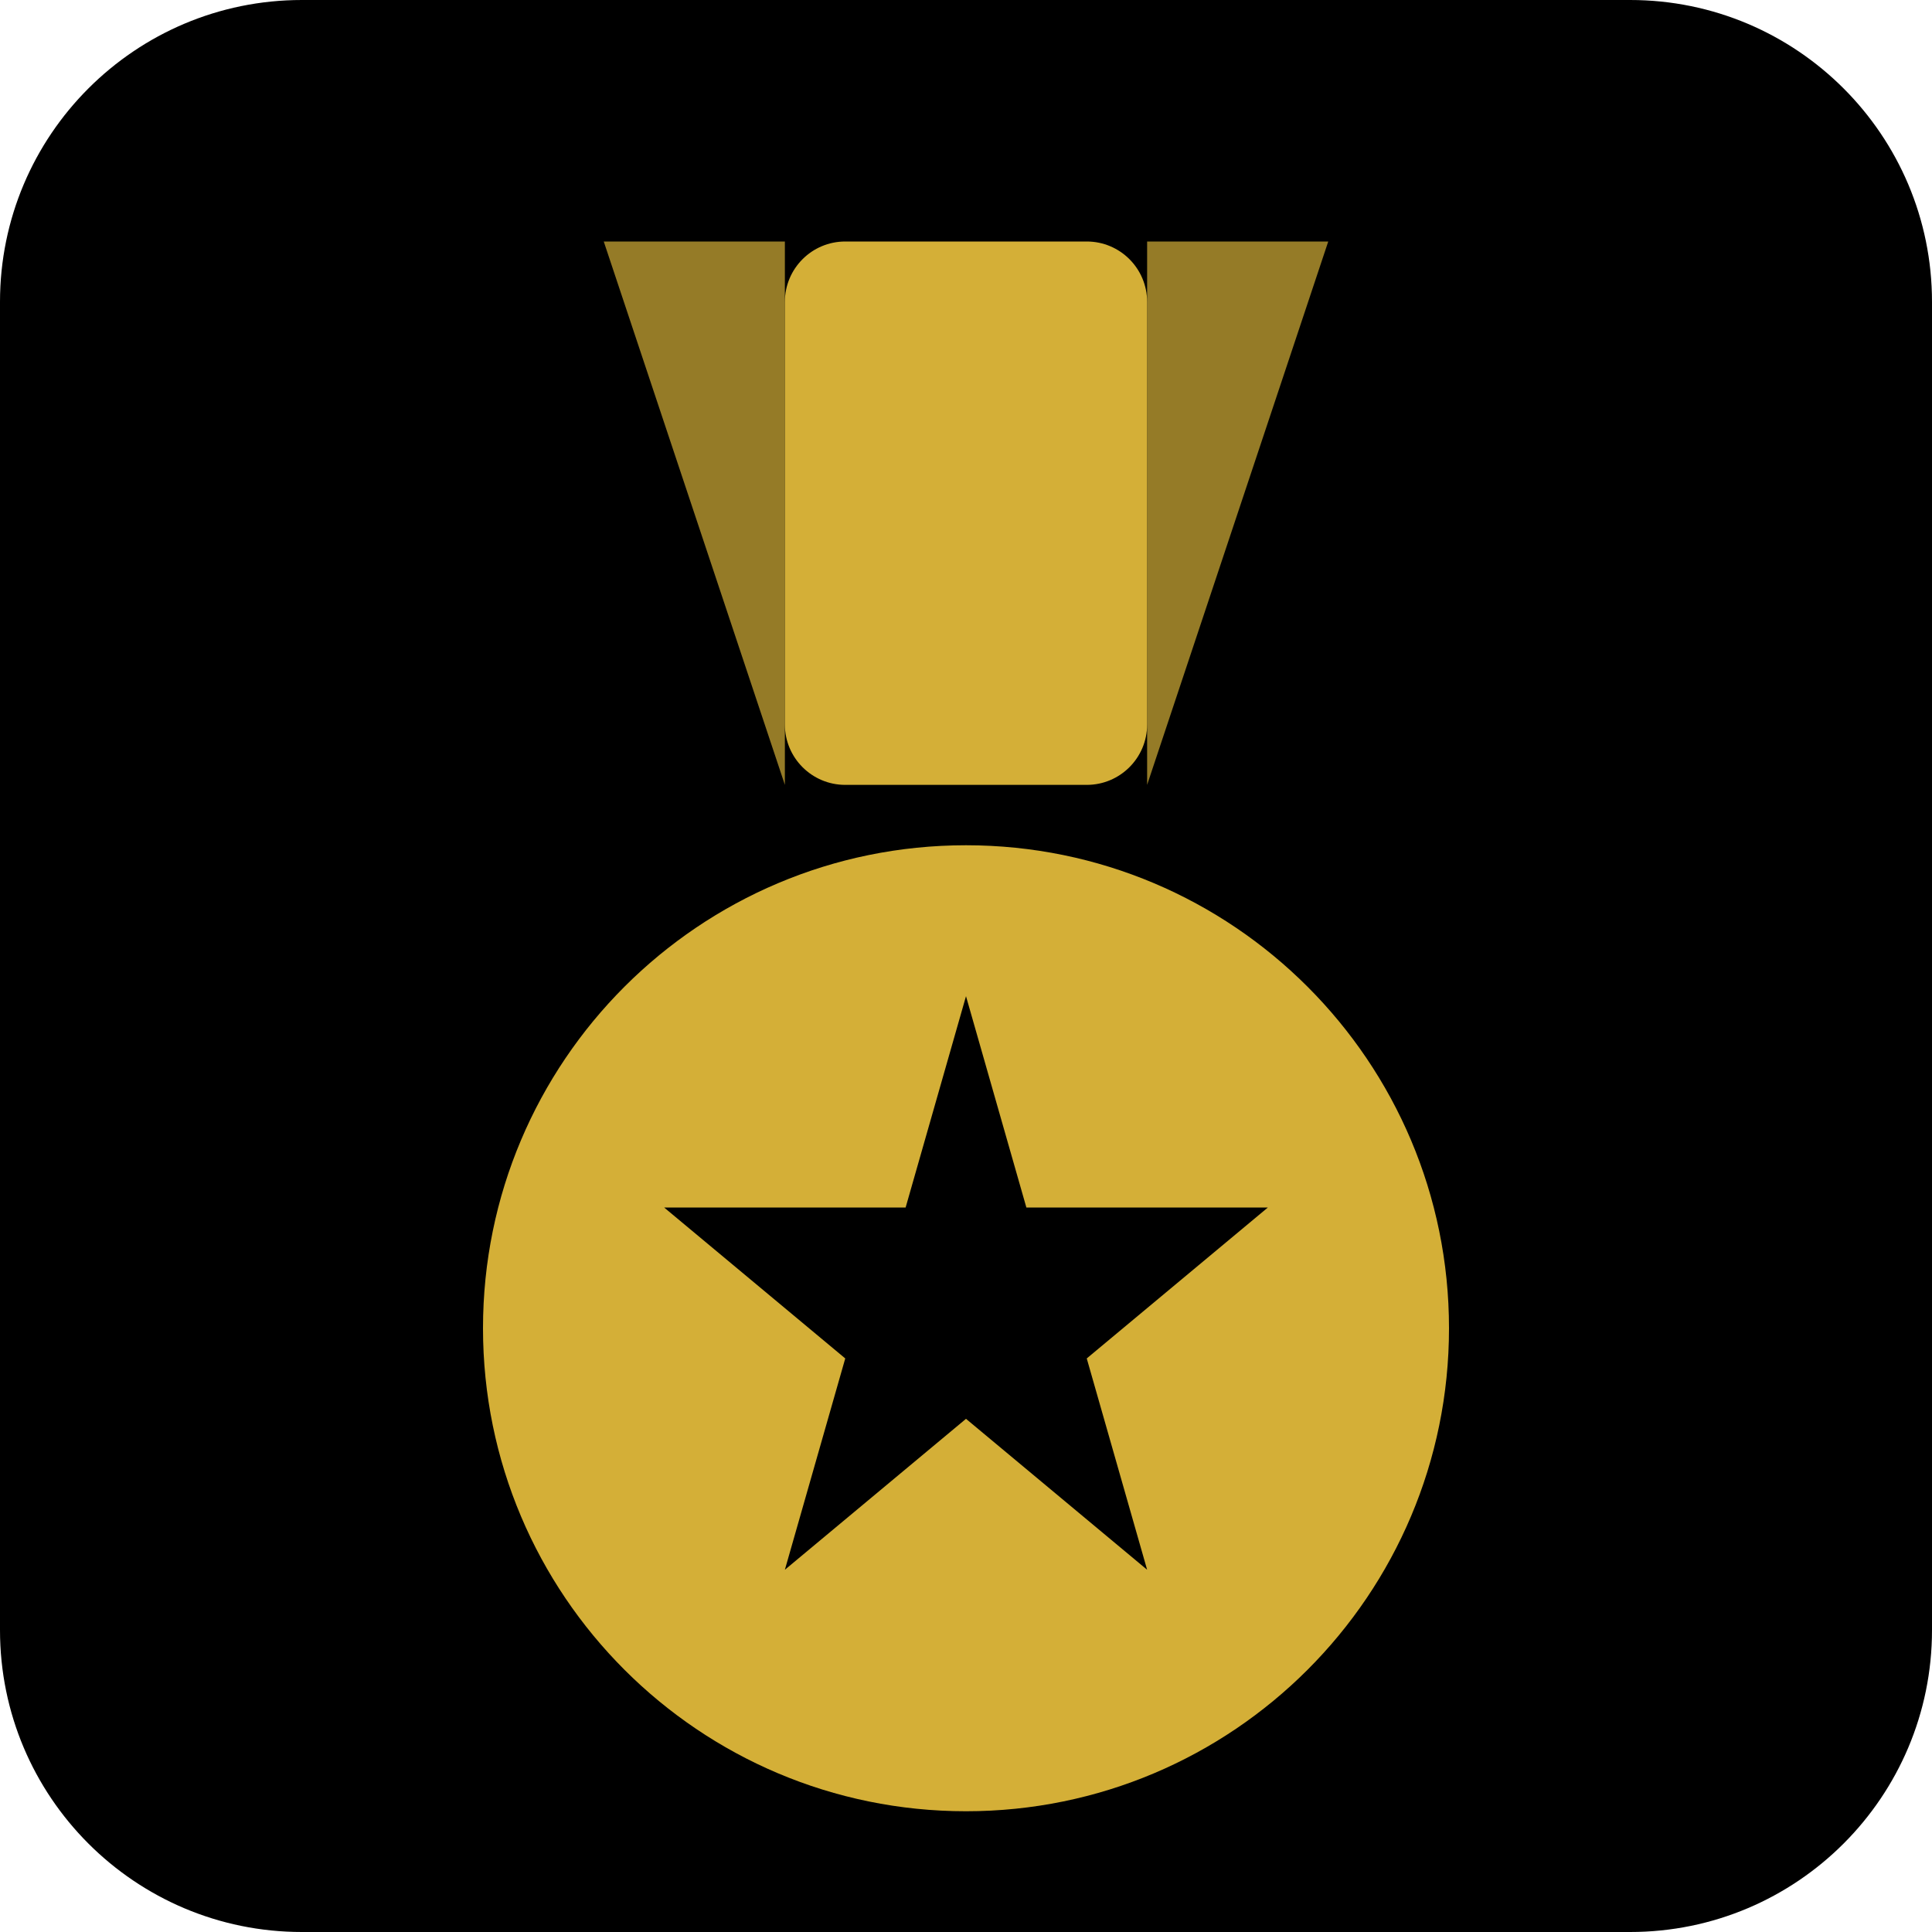
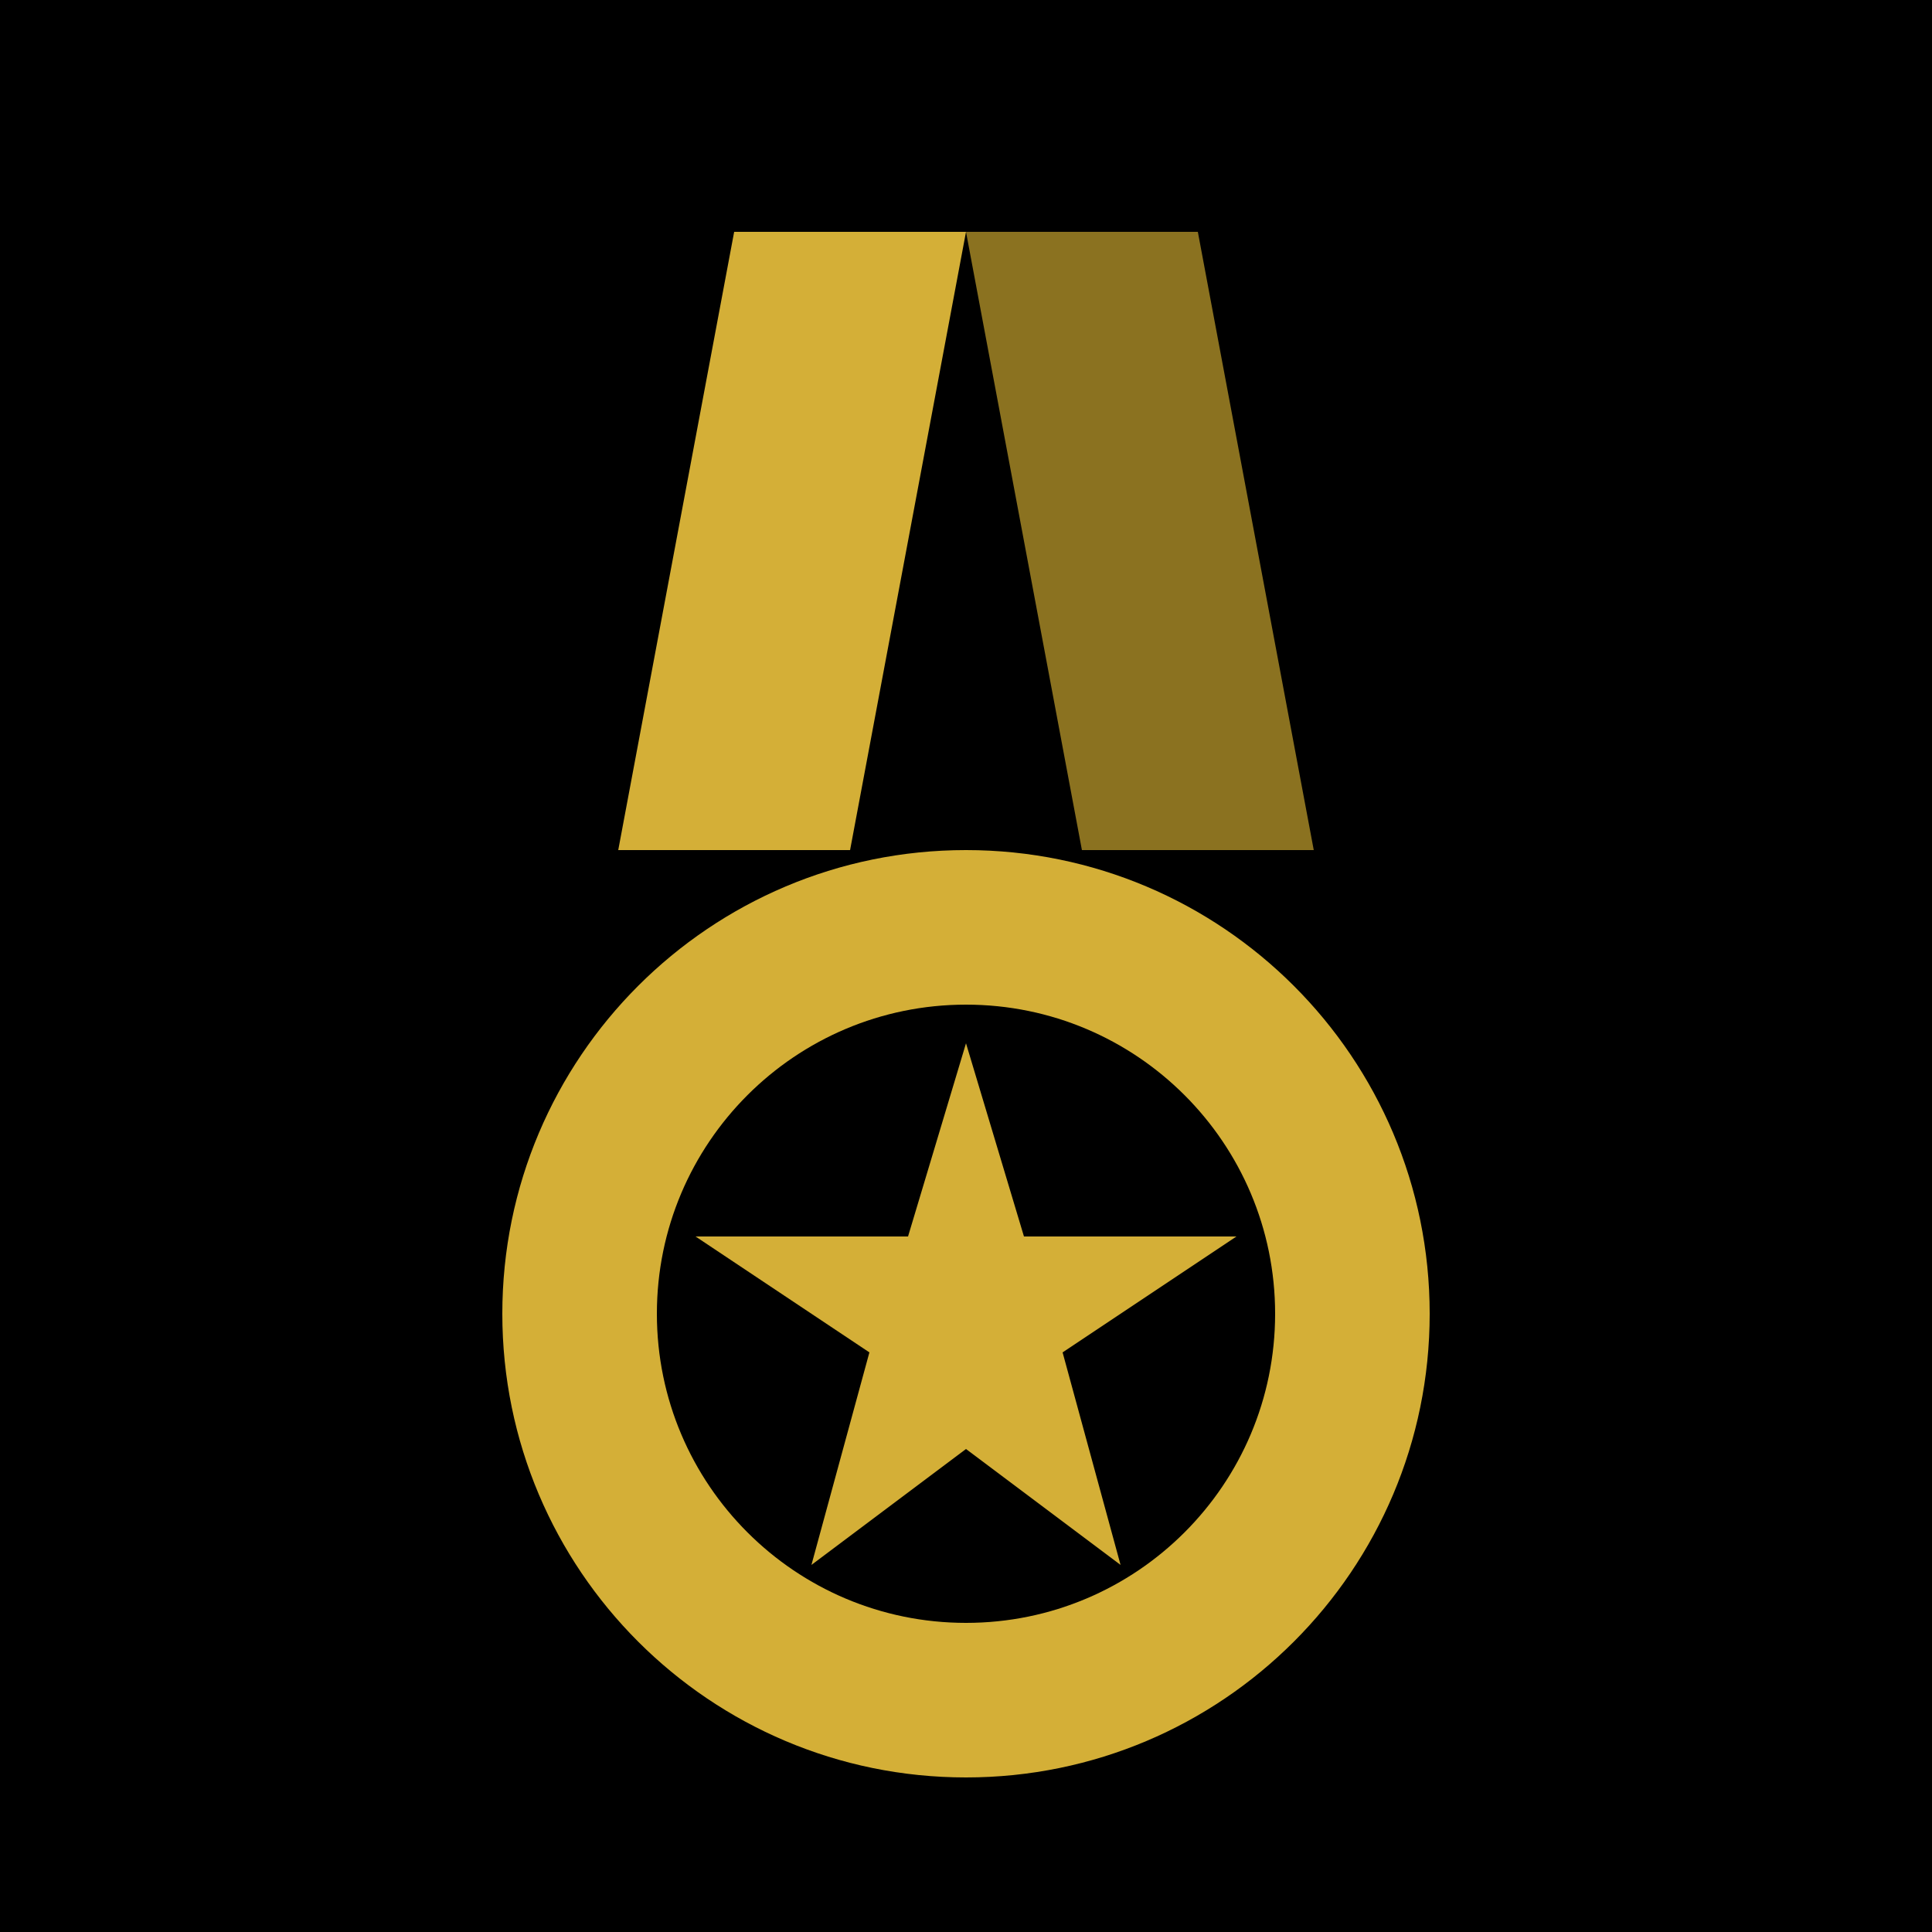
- <svg xmlns="http://www.w3.org/2000/svg" viewBox="0 0 64 64">
-   <rect width="64" height="64" rx="10" fill="#000000" />
-   <rect x="26" y="8" width="12" height="18" rx="2" fill="#D4AF37" />
-   <polygon points="26,8 20,8 26,26" fill="#D4AF37" opacity="0.7" />
-   <polygon points="38,8 44,8 38,26" fill="#D4AF37" opacity="0.7" />
-   <circle cx="32" cy="44" r="16" fill="#D4AF37" />
-   <polygon points="32,33 34,40 42,40 36,45 38,52 32,47 26,52 28,45 22,40 30,40" fill="#000000" />
+ <svg xmlns="http://www.w3.org/2000/svg" viewBox="0 0 100 100">
+   <rect width="100" height="100" fill="#000000" />
+   <polygon points="38,12 50,12 44,44 32,44" fill="#D4AF37" />
+   <polygon points="50,12 62,12 68,44 56,44" fill="#8B7220" />
+   <circle cx="50" cy="68" r="24" fill="#D4AF37" />
+   <circle cx="50" cy="68" r="16" fill="#000" />
+   <polygon points="50,54 53,64 64,64 55,70 58,81 50,75 42,81 45,70 36,64 47,64" fill="#D4AF37" />
</svg>
